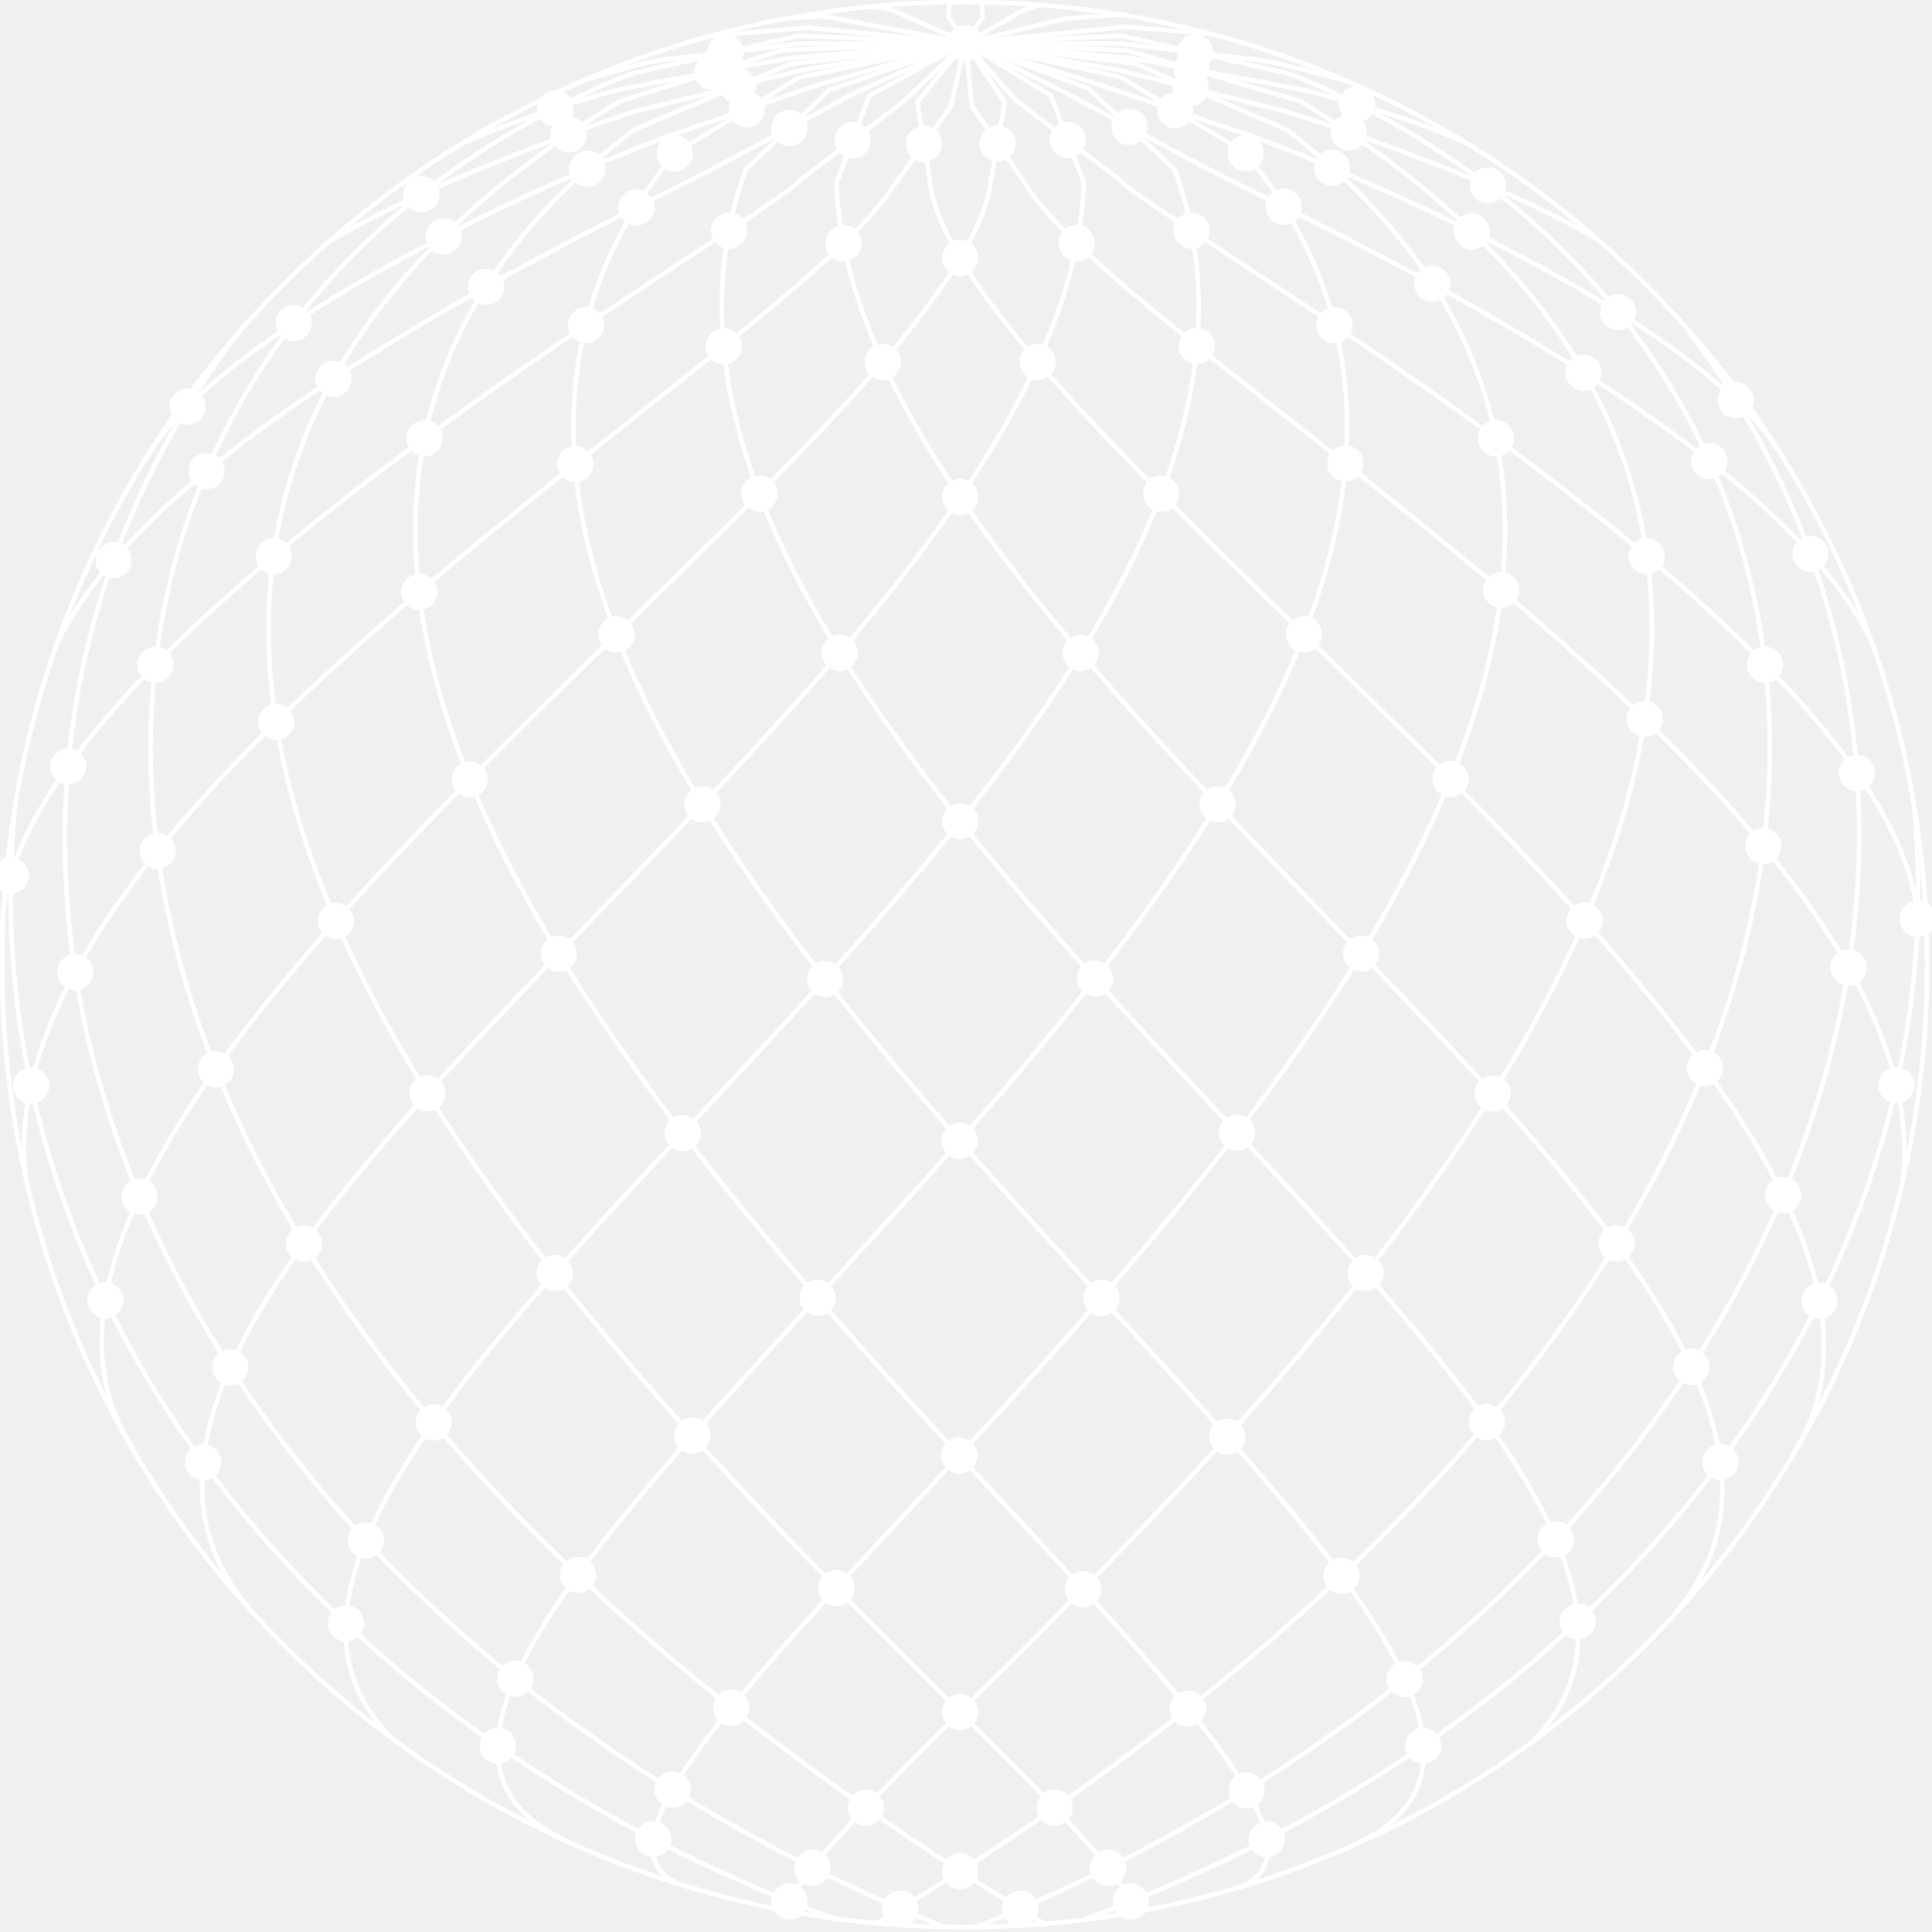
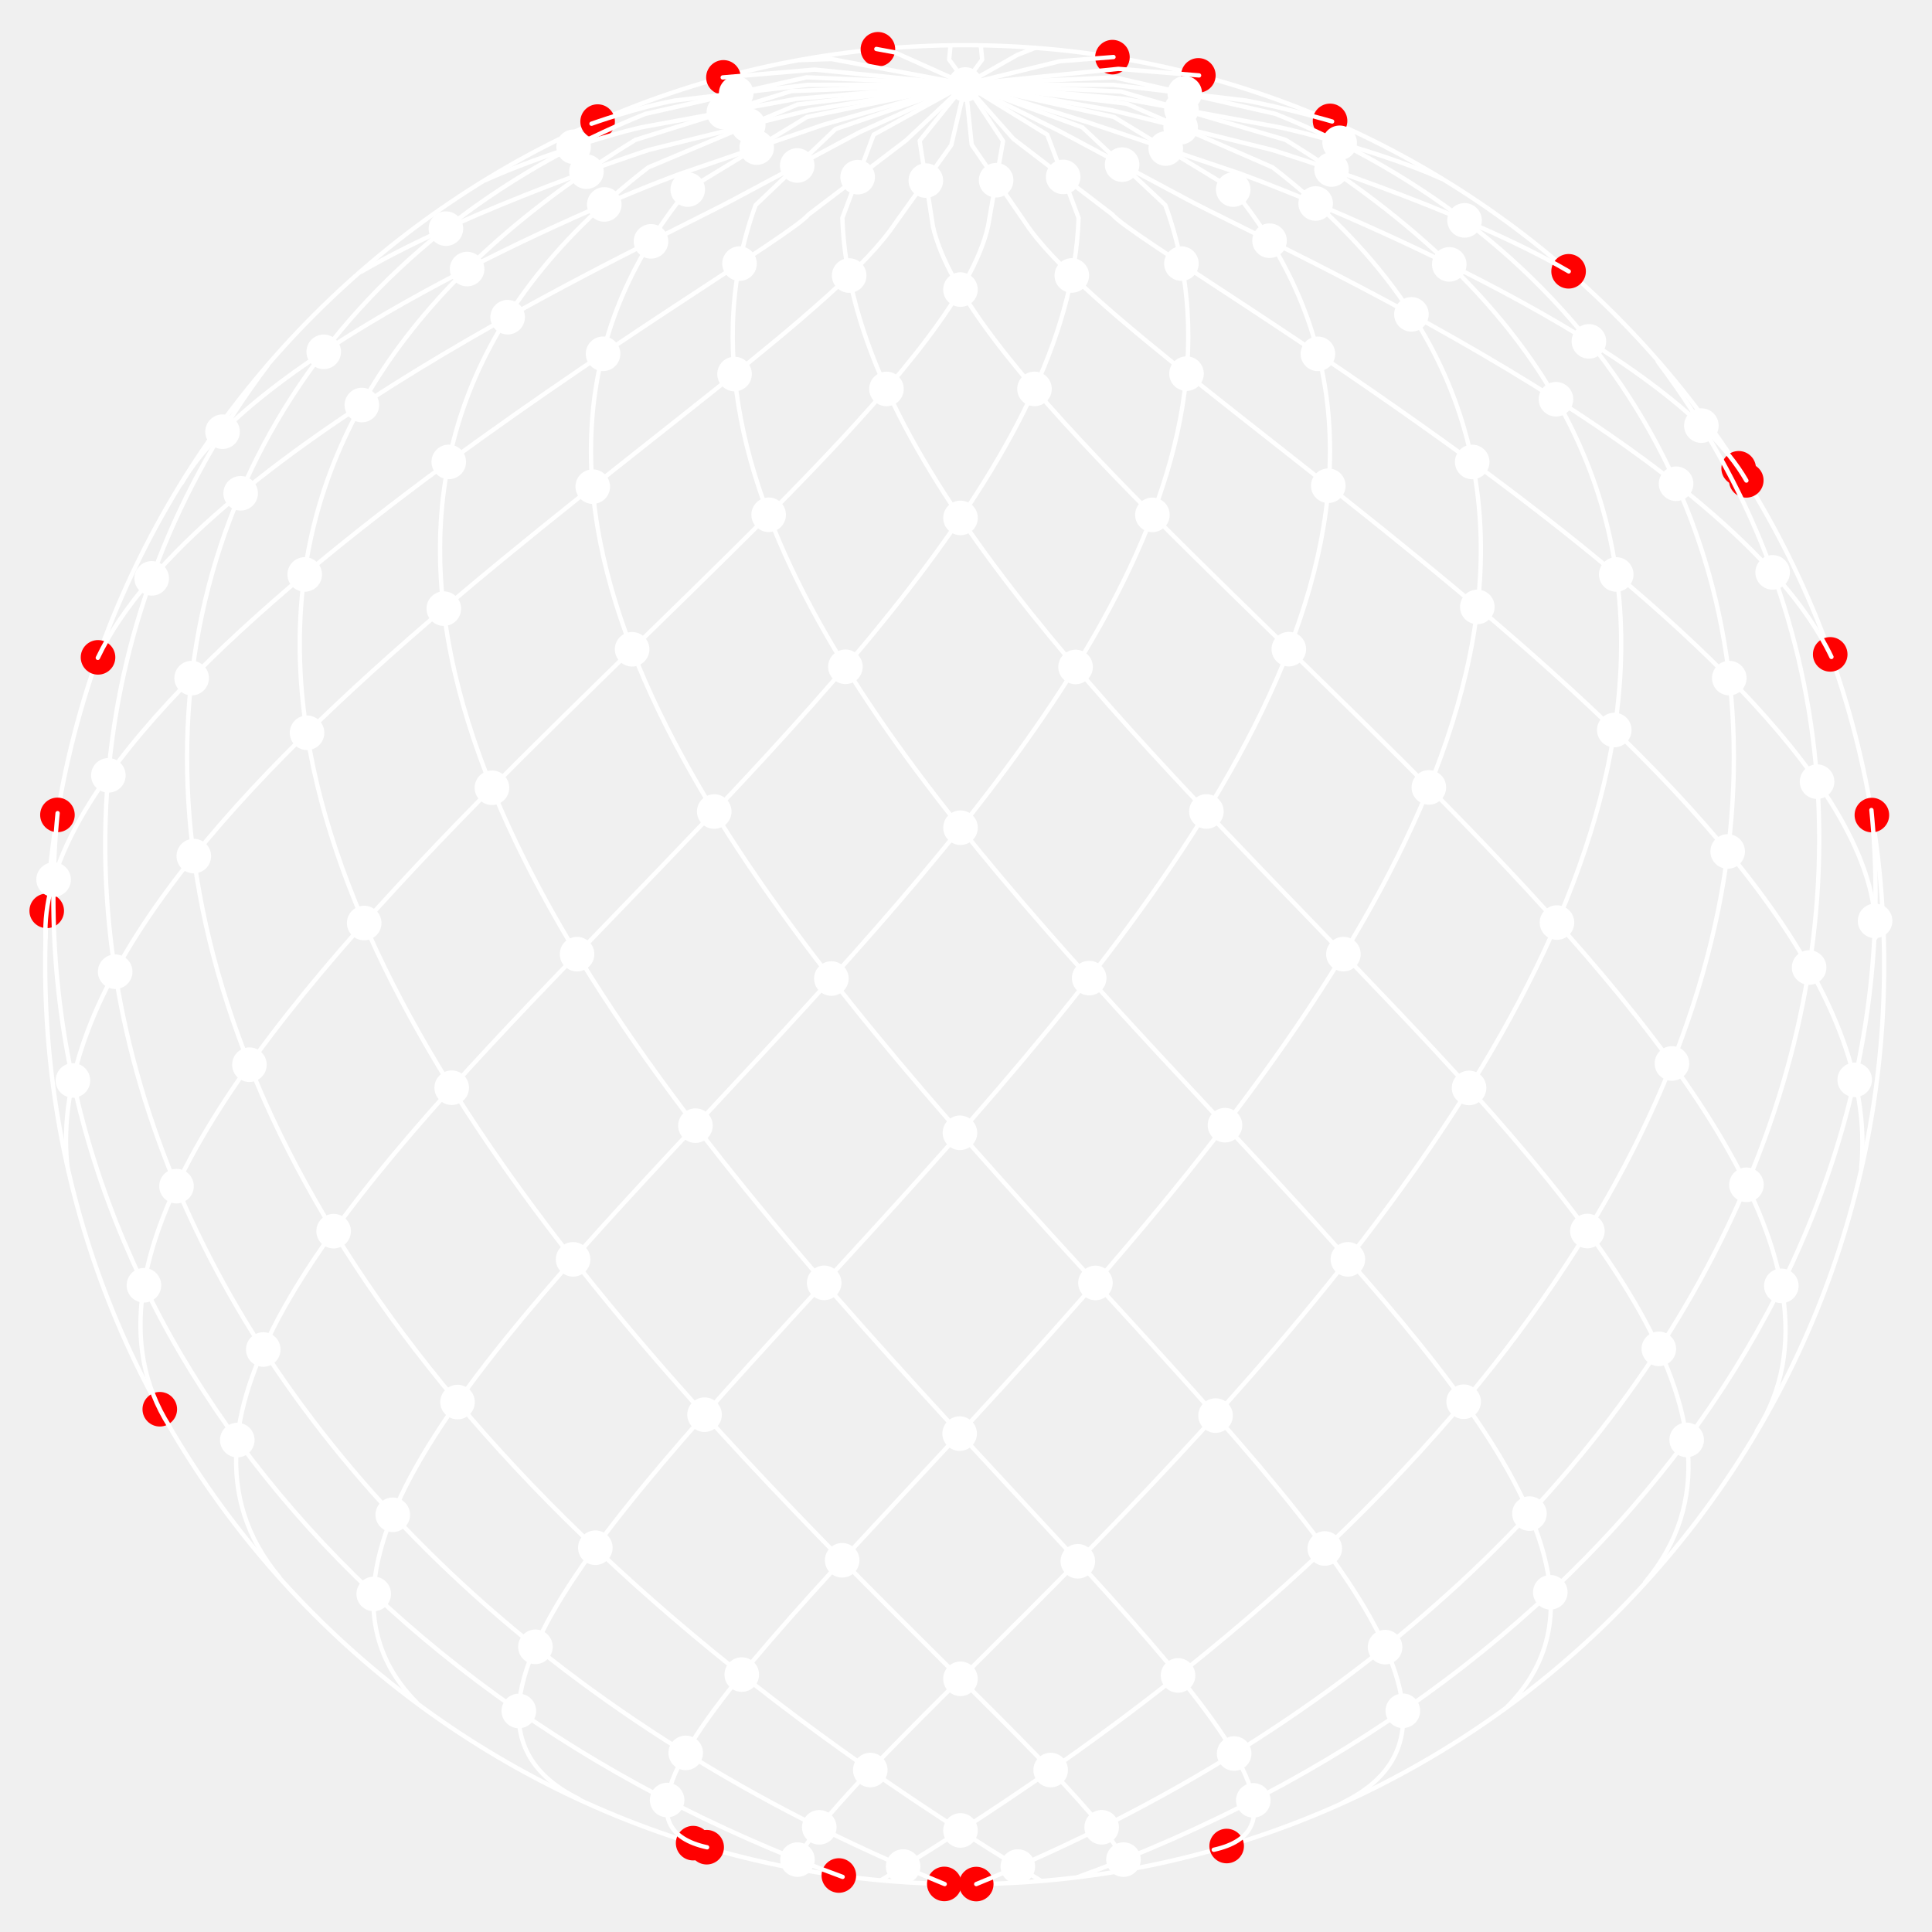
- <svg xmlns="http://www.w3.org/2000/svg" width="100%" height="100%" viewBox="0 0 427 427">
+ <svg xmlns="http://www.w3.org/2000/svg" width="100%" height="100%" viewBox="-10 -10 447 447">
  <style>
        svg {
            stroke-linecap: round;
            stroke-linejoin: round;
        }

        .bg-sphere,
        .line {
            fill: none;
            stroke: white;
            stroke-width: 1px;
        }

        .dot {
            fill: white;
            stroke: none;
            r: 4px;
        }
+ 
+         .dot-circle {
+             fill: red;
+         }
    </style>
  <circle class="bg-sphere" cx="213.189" cy="213.189" r="212.739" />
+   <g id="dots-circle">
+     <circle class="dot dot-circle" cx="193.12" cy="1.40" r="4" />
+     <circle class="dot dot-circle" cx="247.38" cy="3.22" r="4" />
+     <circle class="dot dot-circle" cx="267.26" cy="7.44" r="4" />
+     <circle class="dot dot-circle" cx="157.38" cy="7.90" r="4" />
+     <circle class="dot dot-circle" cx="128.27" cy="18.13" r="4" />
+     <circle class="dot dot-circle" cx="297.73" cy="17.97" r="4" />
+     <circle class="dot dot-circle" cx="352.92" cy="52.77" r="4" />
+     <circle class="dot dot-circle" cx="392.27" cy="98.35" r="4" />
+     <circle class="dot dot-circle" cx="394.03" cy="101.14" r="4" />
+     <circle class="dot dot-circle" cx="413.45" cy="141.40" r="4" />
+     <circle class="dot dot-circle" cx="12.68" cy="142.09" r="4" />
+     <circle class="dot dot-circle" cx="3.29" cy="178.54" r="4" />
+     <circle class="dot dot-circle" cx="423.09" cy="178.58" r="4" />
+     <circle class="dot dot-circle" cx="0.81" cy="200.74" r="4" />
+     <circle class="dot dot-circle" cx="26.97" cy="316.05" r="4" />
+     <circle class="dot dot-circle" cx="150.37" cy="416.44" r="4" />
+     <circle class="dot dot-circle" cx="153.50" cy="417.38" r="4" />
+     <circle class="dot dot-circle" cx="273.81" cy="417.11" r="4" />
+     <circle class="dot dot-circle" cx="184.08" cy="423.93" r="4" />
+     <circle class="dot dot-circle" cx="208.48" cy="425.88" r="4" />
+     <circle class="dot dot-circle" cx="215.87" cy="425.91" r="4" />
+   </g>
  <g id="lines-left">
    <path class="line" d="M213.392,9.547L210.088,23.578L197.135,41.641C172.227,79.342 -2.6,177.654 5.553,259.491" />
    <path class="line" d="M213.397,9.555L222.071,22.643L218.564,42.509C204.832,101.764 -18.553,244.878 29.171,319.947" />
    <path class="line" d="M213.382,9.557L232.304,21.165L239.548,40.401C236.03,151.315 -6.997,281.313 54.636,354.912" />
    <path class="line" d="M213.33,9.533L240.418,19.459L259.619,37.456C306.985,167.544 19.992,317.01 86.419,383.928" />
    <path class="line" d="M275.317,33.86C387.513,170.586 37.27,363.729 123.951,406.221" />
    <path class="line" d="M213.515,9.57L250.683,13.998L284.442,28.728C463.467,166.493 80.603,401.483 153.597,417.406" />
    <path class="line" d="M213.365,9.545L249.384,11.186L287.428,22.361C509.433,158.259 186.167,384.186 173.736,422.053" />
    <path class="line" d="M213.362,9.527L176.81,9.635L146.268,13.241C137.239,14.883 126.852,18.627 126.852,18.627" />
    <path class="line" d="M213.371,9.448L247.835,7.892L285.105,16.339C425.471,72.755 455.613,266.93 193.881,424.985" />
    <path class="line" d="M373.569,73.672C459.092,187.346 394.07,353.413 215.871,425.912" />
    <path class="line" d="M239.486,424.248C358.902,380.813 433.323,281.63 422.983,177.415" />
    <path class="line" d="M0.537,207.004C-2.348,144.969 169.323,49.034 177.056,39.651L199.655,22.458L213.396,9.538" />
    <path class="line" d="M12.628,142.202C35.425,94.31 138.268,47.57 159.649,36.205L188.895,20.571L213.363,9.506" />
    <path class="line" d="M32.043,101.76C49.356,71.385 125.525,38.16 147.499,30.168L180.67,18.807L213.344,9.499" />
    <path class="line" d="M73.556,52.88C98.977,38.041 140.133,24.676 140.133,24.676L177.092,15.528L213.368,9.532" />
    <path class="line" d="M213.351,9.522L174.27,12.87L139.203,19.303C134.015,20.256 114.988,25.907 102.284,31.692" />
    <path class="line" d="M213.321,9.562L178.455,6.102L157.209,7.915" />
    <path class="line" d="M213.29,9.437L182.352,3.659L175.185,3.906" />
    <path class="line" d="M213.313,9.415L197.034,2.124L192.757,1.33" />
    <path class="line" d="M213.47,9.054L209.6,3.784L209.914,0.616" />
    <path class="line" d="M275.317,33.86L247.727,17.064L213.35,9.489" />
  </g>
  <g id="lines-right">
    <path class="line" d="M213.372,9.585L214.815,23.465L227.305,41.641C252.213,79.342 428.783,178.245 420.629,260.082" />
    <path class="line" d="M213.242,9.564L202.778,22.568L205.876,42.509C219.608,101.764 444.198,245.986 396.474,321.055" />
    <path class="line" d="M213.305,9.493L192.136,21.165L184.892,40.401C188.41,151.315 432.313,282.422 370.68,356.021" />
    <path class="line" d="M213.326,9.537L183.321,19.853L164.821,37.456C117.454,167.544 405.231,317.877 338.804,384.795" />
    <path class="line" d="M149.122,33.86C36.926,170.586 387.392,364.559 300.711,407.05" />
    <path class="line" d="M213.364,9.523L174.556,14.165L139.998,28.728C-39.027,166.493 343.816,402.052 270.822,417.975" />
    <path class="line" d="M213.316,9.536L173.044,11.075L137.012,22.361C-84.993,158.259 238.273,384.186 250.704,422.053" />
    <path class="line" d="M213.357,9.543L247.63,9.635L278.172,13.241C287.201,14.883 298.205,18.106 298.205,18.106" />
    <path class="line" d="M213.3,9.457L176.605,7.892L139.334,16.339C-1.031,72.755 -31.173,266.93 230.559,424.985" />
    <path class="line" d="M51.903,74.547C-33.62,188.221 30.37,353.413 208.569,425.912" />
    <path class="line" d="M184.954,424.248C65.538,380.813 -7.011,282.353 3.329,178.138" />
    <path class="line" d="M423.903,207.004C426.787,144.969 255.117,49.034 247.384,39.651L224.503,22.157L213.338,9.551" />
    <path class="line" d="M413.736,141.992C390.939,94.1 286.172,47.57 264.791,36.205L235.158,20.346L213.396,9.539" />
    <path class="line" d="M394.055,101.186C376.742,70.811 298.915,38.16 276.941,30.168L241.61,18.265L213.397,9.514" />
    <path class="line" d="M352.958,52.795C327.537,37.956 284.307,24.676 284.307,24.676L247.348,15.528L213.379,9.539" />
    <path class="line" d="M213.366,9.525L250.17,12.87L285.237,19.303C290.424,20.256 310.866,25.581 323.57,31.366" />
    <path class="line" d="M213.353,9.511L248.761,5.93L267.426,7.45" />
    <path class="line" d="M213.353,9.507L235.196,4.169L247.626,3.196" />
    <path class="line" d="M213.382,9.506L225.434,2.67L229.425,1.116" />
    <path class="line" d="M213.376,9.053L217.246,3.783L216.932,0.616" />
    <path class="line" d="M149.122,33.86L176.713,17.064L213.328,9.528" />
  </g>
  <g id="dots">
    <circle class="dot" cx="213.34" cy="9.55" r="4" />
    <circle class="dot" cx="204.21" cy="31.78" r="4" />
    <circle class="dot" cx="186.47" cy="53.75" r="4" />
    <circle class="dot" cx="159.95" cy="76.54" r="4" />
    <circle class="dot" cx="127.14" cy="102.59" r="4" />
    <circle class="dot" cx="92.68" cy="130.82" r="4" />
    <circle class="dot" cx="61.04" cy="159.54" r="4" />
    <circle class="dot" cx="34.84" cy="188.07" r="4" />
    <circle class="dot" cx="16.65" cy="214.82" r="4" />
    <circle class="dot" cx="6.87" cy="239.98" r="4" />
    <circle class="dot" cx="220.47" cy="31.70" r="4" />
    <circle class="dot" cx="212.22" cy="57.00" r="4" />
    <circle class="dot" cx="195.10" cy="79.99" r="4" />
    <circle class="dot" cx="167.84" cy="109.10" r="4" />
    <circle class="dot" cx="136.25" cy="140.22" r="4" />
    <circle class="dot" cx="103.82" cy="172.26" r="4" />
    <circle class="dot" cx="74.26" cy="203.56" r="4" />
    <circle class="dot" cx="47.71" cy="236.34" r="4" />
    <circle class="dot" cx="30.84" cy="264.44" r="4" />
    <circle class="dot" cx="23.30" cy="287.37" r="4" />
    <circle class="dot" cx="237.98" cy="53.73" r="4" />
    <circle class="dot" cx="229.35" cy="79.98" r="4" />
    <circle class="dot" cx="212.23" cy="109.83" r="4" />
    <circle class="dot" cx="185.60" cy="144.27" r="4" />
    <circle class="dot" cx="155.25" cy="177.76" r="4" />
    <circle class="dot" cx="123.51" cy="210.76" r="4" />
    <circle class="dot" cx="94.51" cy="241.66" r="4" />
    <circle class="dot" cx="67.19" cy="274.85" r="4" />
    <circle class="dot" cx="50.91" cy="302.23" r="4" />
    <circle class="dot" cx="44.90" cy="323.18" r="4" />
    <circle class="dot" cx="235.98" cy="30.93" r="4" />
    <circle class="dot" cx="264.52" cy="76.45" r="4" />
    <circle class="dot" cx="256.63" cy="109.12" r="4" />
    <circle class="dot" cx="238.85" cy="144.31" r="4" />
    <circle class="dot" cx="212.23" cy="181.50" r="4" />
    <circle class="dot" cx="182.35" cy="216.40" r="4" />
    <circle class="dot" cx="150.90" cy="250.44" r="4" />
    <circle class="dot" cx="122.59" cy="281.37" r="4" />
    <circle class="dot" cx="95.86" cy="314.39" r="4" />
    <circle class="dot" cx="80.87" cy="340.47" r="4" />
    <circle class="dot" cx="76.47" cy="358.78" r="4" />
    <circle class="dot" cx="263.34" cy="50.99" r="4" />
    <circle class="dot" cx="249.62" cy="28.09" r="4" />
    <circle class="dot" cx="275.32" cy="33.86" r="4" />
    <circle class="dot" cx="297.32" cy="102.38" r="4" />
    <circle class="dot" cx="288.19" cy="140.19" r="4" />
    <circle class="dot" cx="269.12" cy="177.75" r="4" />
    <circle class="dot" cx="242.00" cy="216.30" r="4" />
    <circle class="dot" cx="212.10" cy="252.09" r="4" />
    <circle class="dot" cx="180.69" cy="286.81" r="4" />
    <circle class="dot" cx="153.01" cy="317.31" r="4" />
    <circle class="dot" cx="127.74" cy="348.09" r="4" />
    <circle class="dot" cx="113.88" cy="371.02" r="4" />
    <circle class="dot" cx="110.04" cy="385.86" r="4" />
    <circle class="dot" cx="294.92" cy="71.87" r="4" />
    <circle class="dot" cx="283.73" cy="45.69" r="4" />
    <circle class="dot" cx="331.80" cy="130.42" r="4" />
    <circle class="dot" cx="320.59" cy="172.18" r="4" />
    <circle class="dot" cx="300.82" cy="210.75" r="4" />
    <circle class="dot" cx="273.42" cy="250.33" r="4" />
    <circle class="dot" cx="243.45" cy="286.83" r="4" />
    <circle class="dot" cx="212.03" cy="321.69" r="4" />
    <circle class="dot" cx="184.85" cy="351.00" r="4" />
    <circle class="dot" cx="161.62" cy="377.44" r="4" />
    <circle class="dot" cx="148.65" cy="395.56" r="4" />
    <circle class="dot" cx="144.35" cy="406.47" r="4" />
    <circle class="dot" cx="330.62" cy="96.88" r="4" />
    <circle class="dot" cx="316.56" cy="62.73" r="4" />
    <circle class="dot" cx="294.40" cy="37.08" r="4" />
    <circle class="dot" cx="263.16" cy="19.44" r="4" />
    <circle class="dot" cx="363.49" cy="158.90" r="4" />
    <circle class="dot" cx="350.23" cy="203.45" r="4" />
    <circle class="dot" cx="329.89" cy="241.71" r="4" />
    <circle class="dot" cx="301.85" cy="281.37" r="4" />
    <circle class="dot" cx="271.24" cy="317.52" r="4" />
    <circle class="dot" cx="239.37" cy="351.23" r="4" />
    <circle class="dot" cx="212.22" cy="378.42" r="4" />
    <circle class="dot" cx="191.35" cy="399.53" r="4" />
    <circle class="dot" cx="179.55" cy="412.78" r="4" />
    <circle class="dot" cx="174.51" cy="420.25" r="4" />
    <circle class="dot" cx="363.94" cy="122.91" r="4" />
    <circle class="dot" cx="350.00" cy="82.37" r="4" />
    <circle class="dot" cx="325.31" cy="51.17" r="4" />
    <circle class="dot" cx="298.07" cy="29.22" r="4" />
    <circle class="dot" cx="263.35" cy="15.29" r="4" />
    <circle class="dot" cx="160.33" cy="11.58" r="4" />
    <circle class="dot" cx="389.73" cy="187.00" r="4" />
    <circle class="dot" cx="376.83" cy="236.05" r="4" />
    <circle class="dot" cx="357.27" cy="274.82" r="4" />
    <circle class="dot" cx="328.64" cy="314.31" r="4" />
    <circle class="dot" cx="296.51" cy="348.27" r="4" />
    <circle class="dot" cx="262.56" cy="377.64" r="4" />
    <circle class="dot" cx="233.09" cy="399.53" r="4" />
    <circle class="dot" cx="264.11" cy="11.58" r="4" />
    <circle class="dot" cx="212.22" cy="413.50" r="4" />
    <circle class="dot" cx="198.95" cy="421.85" r="4" />
    <circle class="dot" cx="390.10" cy="146.89" r="4" />
    <circle class="dot" cx="377.79" cy="101.92" r="4" />
    <circle class="dot" cx="357.62" cy="68.98" r="4" />
    <circle class="dot" cx="328.85" cy="40.99" r="4" />
    <circle class="dot" cx="299.95" cy="23.04" r="4" />
    <circle class="dot" cx="408.57" cy="213.85" r="4" />
    <circle class="dot" cx="394.07" cy="264.12" r="4" />
    <circle class="dot" cx="373.80" cy="302.08" r="4" />
    <circle class="dot" cx="343.86" cy="340.20" r="4" />
    <circle class="dot" cx="310.46" cy="371.09" r="4" />
    <circle class="dot" cx="275.54" cy="395.71" r="4" />
    <circle class="dot" cx="244.89" cy="412.77" r="4" />
    <circle class="dot" cx="225.49" cy="421.85" r="4" />
    <circle class="dot" cx="410.41" cy="170.85" r="4" />
    <circle class="dot" cx="400.13" cy="122.43" r="4" />
    <circle class="dot" cx="383.64" cy="88.47" r="4" />
    <circle class="dot" cx="419.12" cy="239.84" r="4" />
    <circle class="dot" cx="402.14" cy="287.50" r="4" />
    <circle class="dot" cx="380.24" cy="323.14" r="4" />
    <circle class="dot" cx="348.69" cy="358.40" r="4" />
    <circle class="dot" cx="314.57" cy="385.82" r="4" />
    <circle class="dot" cx="279.97" cy="406.54" r="4" />
    <circle class="dot" cx="249.93" cy="420.25" r="4" />
    <circle class="dot" cx="423.83" cy="203.06" r="4" />
    <circle class="dot" cx="188.43" cy="30.99" r="4" />
    <circle class="dot" cx="161.10" cy="50.99" r="4" />
    <circle class="dot" cx="129.53" cy="71.86" r="4" />
    <circle class="dot" cx="93.83" cy="96.87" r="4" />
    <circle class="dot" cx="60.50" cy="122.91" r="4" />
    <circle class="dot" cx="34.34" cy="146.89" r="4" />
    <circle class="dot" cx="15.07" cy="169.39" r="4" />
    <circle class="dot" cx="2.40" cy="193.51" r="4" />
    <circle class="dot" cx="174.45" cy="28.29" r="4" />
    <circle class="dot" cx="140.62" cy="45.84" r="4" />
    <circle class="dot" cx="107.45" cy="63.39" r="4" />
    <circle class="dot" cx="73.72" cy="83.71" r="4" />
    <circle class="dot" cx="45.68" cy="104.13" r="4" />
    <circle class="dot" cx="25.10" cy="123.81" r="4" />
    <circle class="dot" cx="129.81" cy="37.30" r="4" />
    <circle class="dot" cx="98.07" cy="52.25" r="4" />
    <circle class="dot" cx="64.90" cy="71.40" r="4" />
    <circle class="dot" cx="41.49" cy="89.88" r="4" />
    <circle class="dot" cx="165.08" cy="24.15" r="4" />
    <circle class="dot" cx="163.11" cy="18.99" r="4" />
    <circle class="dot" cx="125.68" cy="29.72" r="4" />
    <circle class="dot" cx="93.17" cy="42.90" r="4" />
    <circle class="dot" cx="157.48" cy="15.95" r="4" />
    <circle class="dot" cx="122.72" cy="23.96" r="4" />
    <circle class="dot" cx="259.72" cy="24.37" r="4" />
    <circle class="dot" cx="149.12" cy="33.86" r="4" />
  </g>
</svg>
